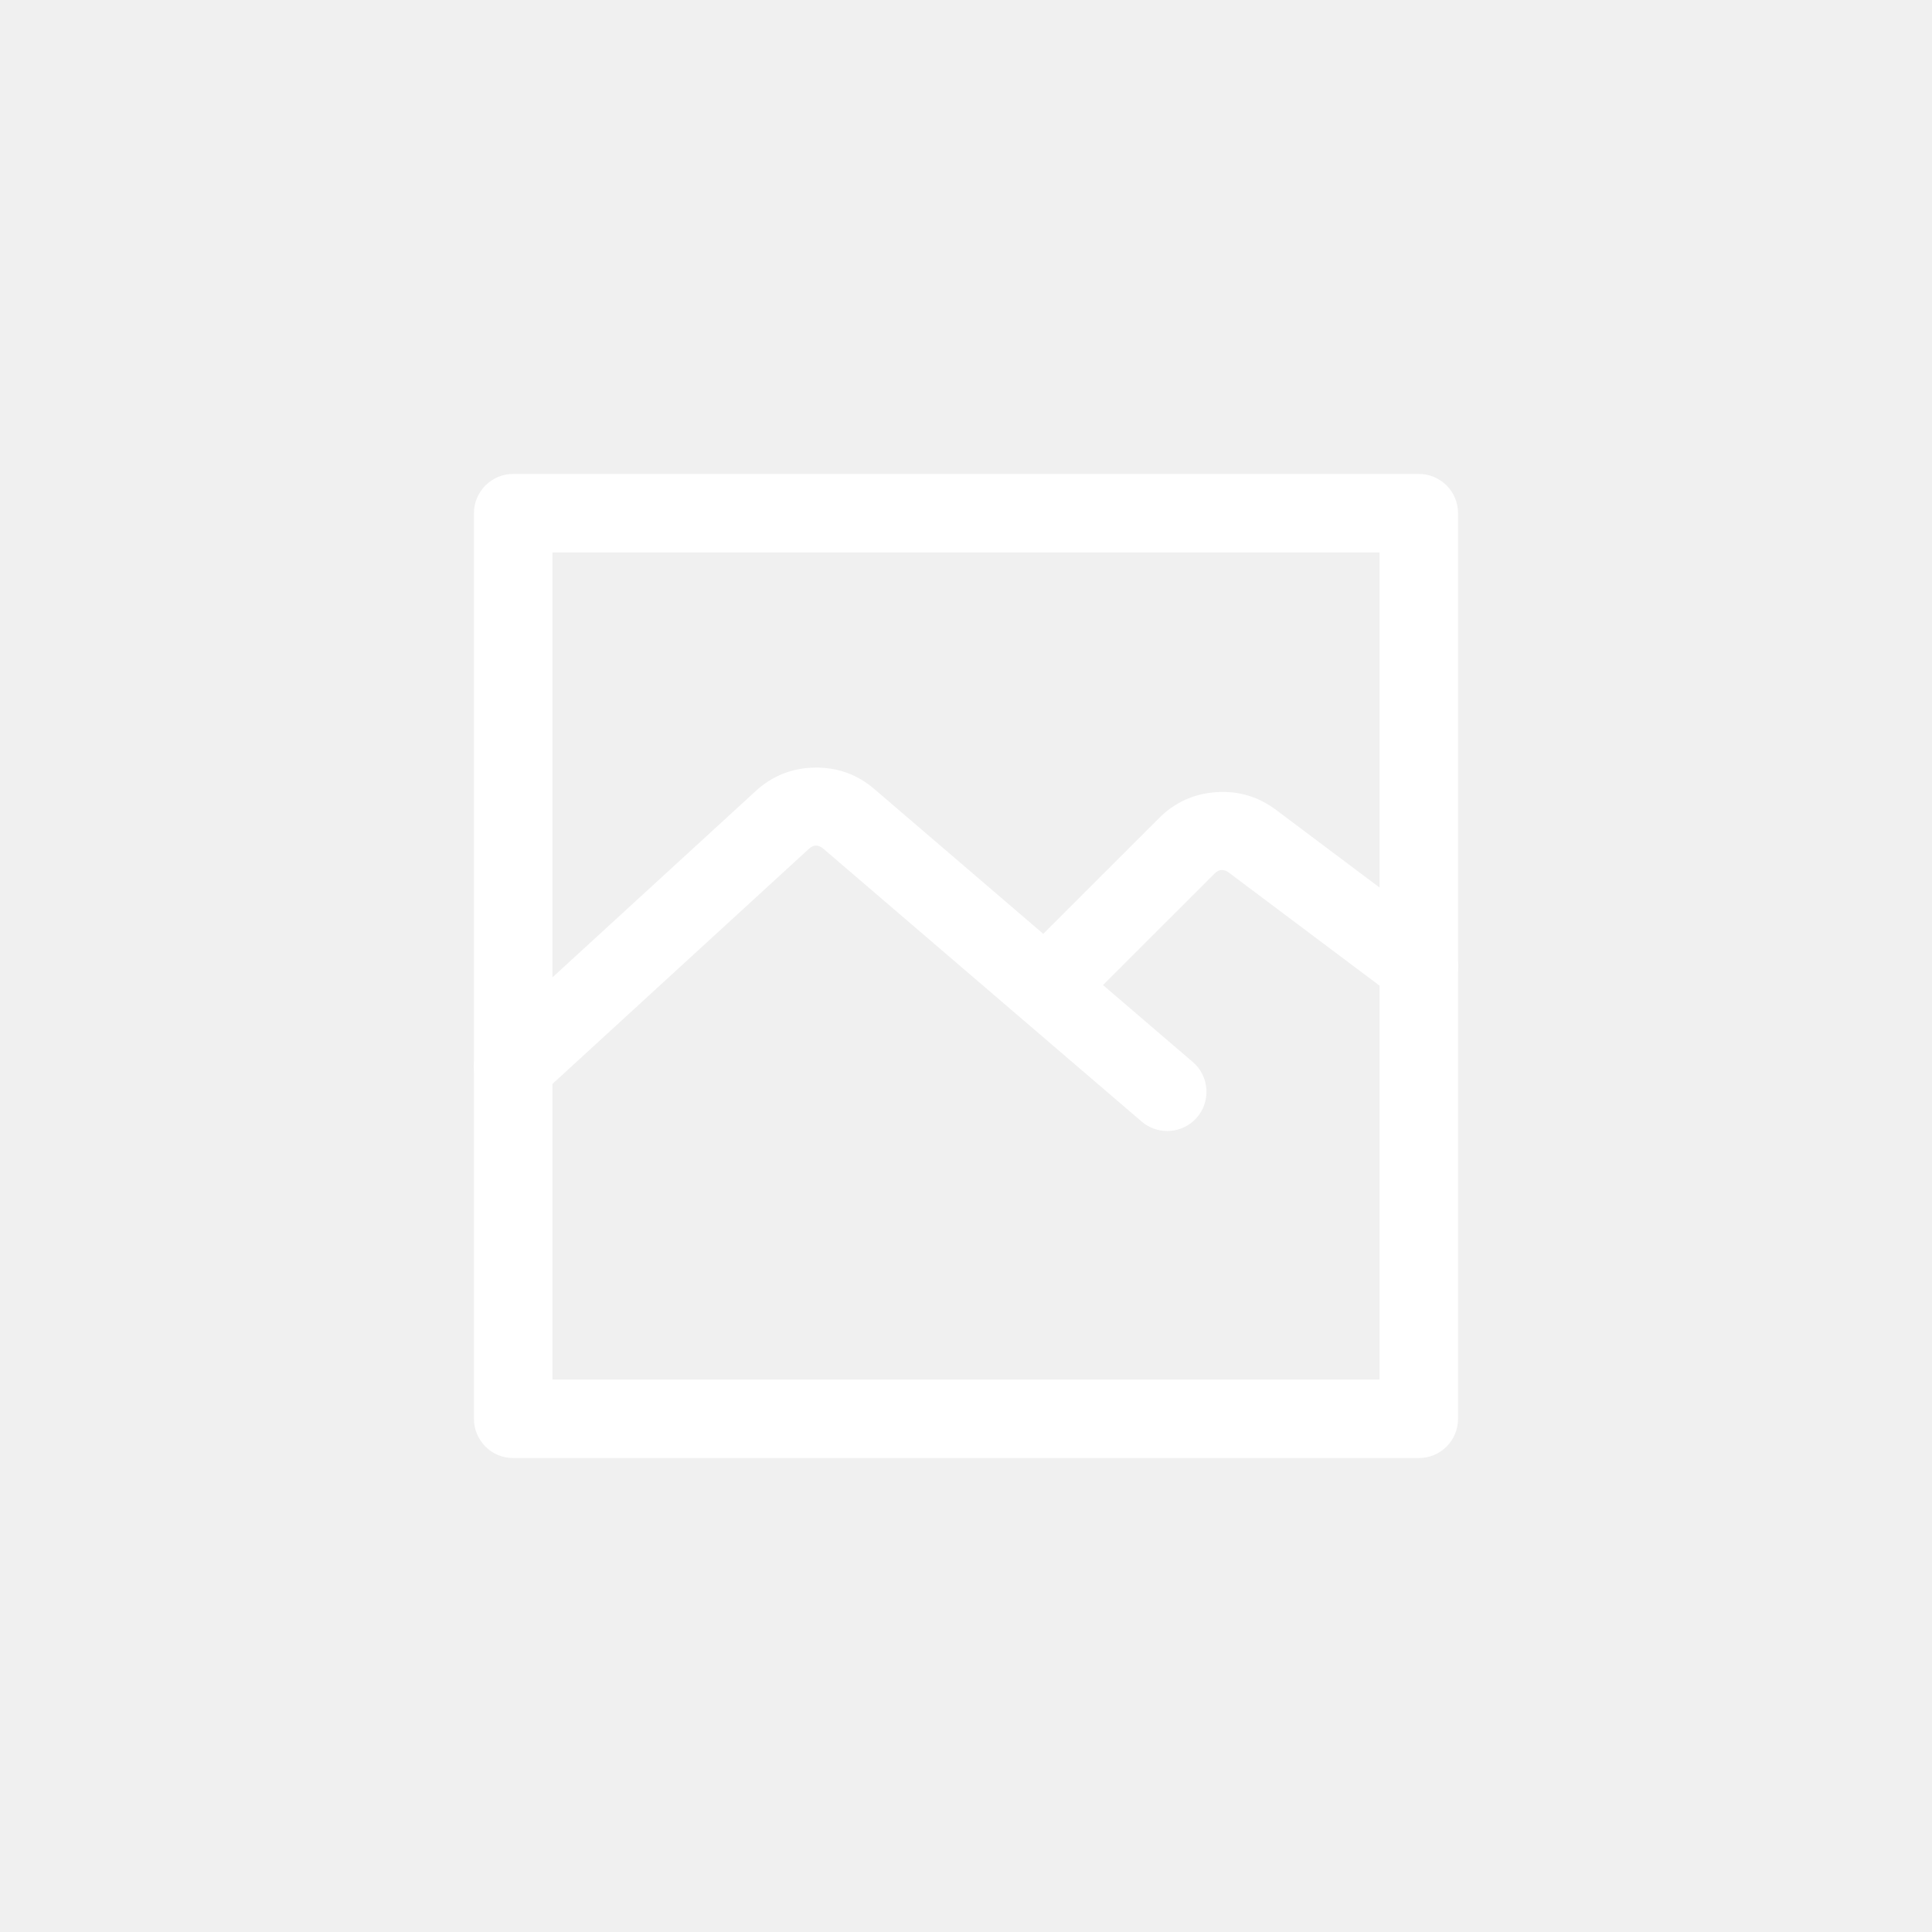
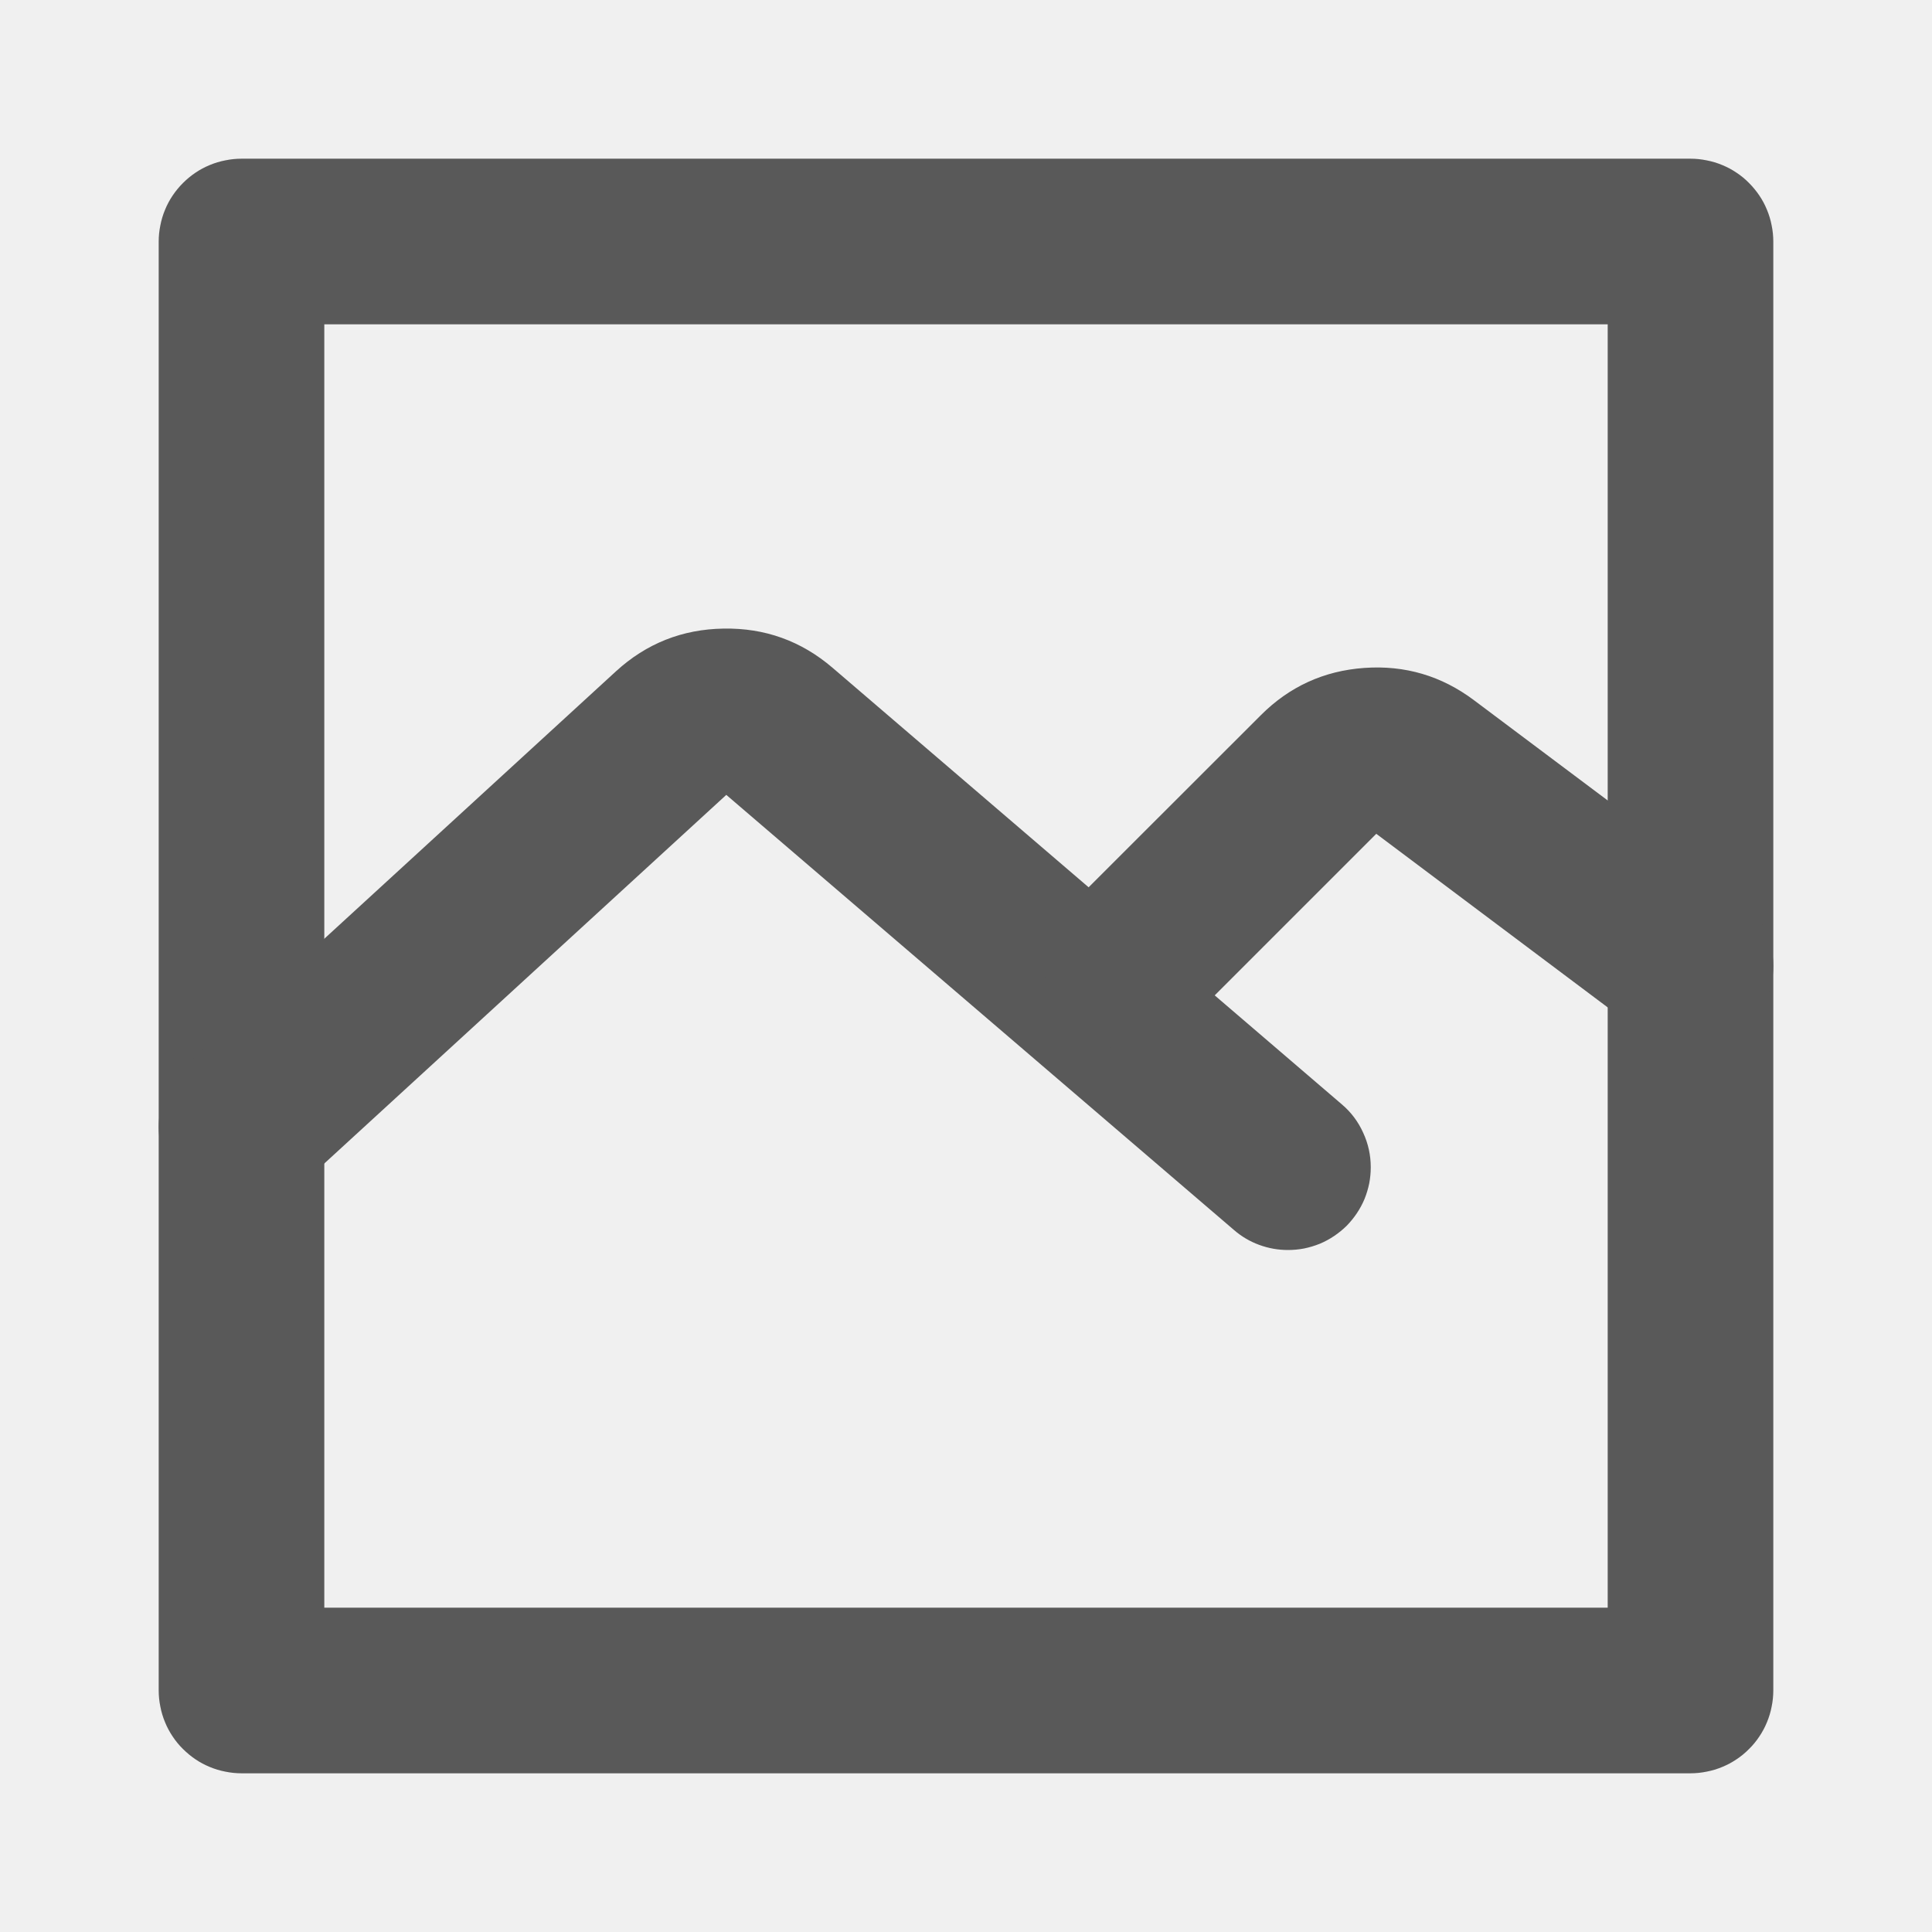
- <svg xmlns="http://www.w3.org/2000/svg" fill="none" version="1.1" width="32" height="32" viewBox="0 0 32 32">
+ <svg xmlns="http://www.w3.org/2000/svg" fill="none" version="1.1" width="14" height="14" viewBox="0 0 14 14">
  <defs>
-     <clipPath id="master_svg0_39_720">
-       <rect x="0" y="0" width="32" height="32" rx="4" />
-     </clipPath>
-     <clipPath id="master_svg1_39_741">
-       <rect x="6" y="6" width="20" height="20" rx="0" />
+     <clipPath id="master_svg0_517_01237">
+       <rect x="0" y="0" width="14" height="14" rx="0" />
    </clipPath>
  </defs>
-   <g clip-path="url(#master_svg0_39_720)">
-     <g clip-path="url(#master_svg1_39_741)">
-       <g>
-         <path d="M7.85,23.5L7.85,8.5Q7.85,8.436,7.862,8.373Q7.875,8.31,7.899,8.251Q7.924,8.192,7.96,8.139Q7.995,8.086,8.04,8.04Q8.086,7.995,8.139,7.96Q8.192,7.924,8.251,7.899Q8.31,7.875,8.373,7.862Q8.436,7.85,8.5,7.85L23.5,7.85Q23.564,7.85,23.627,7.862Q23.69,7.875,23.749,7.899Q23.808,7.924,23.861,7.96Q23.914,7.995,23.96,8.04Q24.005,8.086,24.041,8.139Q24.076,8.192,24.101,8.251Q24.125,8.31,24.137,8.373Q24.15,8.436,24.15,8.5L24.15,23.5Q24.15,23.564,24.137,23.627Q24.125,23.69,24.101,23.749Q24.076,23.808,24.041,23.861Q24.005,23.914,23.96,23.96Q23.914,24.005,23.861,24.041Q23.808,24.076,23.749,24.101Q23.69,24.125,23.627,24.137Q23.564,24.15,23.5,24.15L8.5,24.15Q8.436,24.15,8.373,24.137Q8.31,24.125,8.251,24.101Q8.192,24.076,8.139,24.041Q8.086,24.005,8.04,23.96Q7.995,23.914,7.96,23.861Q7.924,23.808,7.899,23.749Q7.875,23.69,7.862,23.627Q7.85,23.564,7.85,23.5ZM9.15,9.15L9.15,22.85L22.85,22.85L22.85,9.15L9.15,9.15Z" fill="#FFFFFF" fill-opacity="1" />
-       </g>
-       <g>
-         <path d="M13.638,14.058L18.91,18.577Q18.999,18.653,19.108,18.693Q19.217,18.733,19.333,18.733Q19.358,18.733,19.383,18.731Q19.512,18.722,19.627,18.663Q19.743,18.605,19.827,18.506Q19.903,18.418,19.943,18.309Q19.983,18.2,19.983,18.083Q19.983,18.058,19.981,18.034Q19.971,17.905,19.913,17.789Q19.855,17.674,19.756,17.59L14.484,13.071Q14.057,12.704,13.494,12.714Q12.931,12.723,12.516,13.103L8.061,17.187L8.061,17.188Q7.96,17.28,7.905,17.405Q7.85,17.53,7.85,17.667L7.85,17.672Q7.851,17.793,7.895,17.905Q7.939,18.017,8.021,18.106Q8.108,18.201,8.225,18.256Q8.343,18.311,8.472,18.316Q8.486,18.317,8.5,18.317L8.503,18.317Q8.624,18.316,8.737,18.272Q8.85,18.228,8.939,18.146L8.94,18.146L13.395,14.062Q13.514,13.952,13.638,14.058Z" fill-rule="evenodd" fill="#FFFFFF" fill-opacity="1" />
-       </g>
-       <g>
-         <path d="M23.109,16.52L23.11,16.52Q23.283,16.65,23.5,16.65L23.506,16.65Q23.549,16.65,23.592,16.644Q23.72,16.625,23.831,16.559Q23.942,16.494,24.02,16.39Q24.15,16.217,24.15,16L24.15,15.994Q24.149,15.951,24.143,15.908Q24.125,15.78,24.059,15.669Q23.993,15.558,23.89,15.48L23.889,15.48L21.135,13.414Q20.692,13.082,20.14,13.121Q19.587,13.16,19.196,13.552L17.207,15.54L17.207,15.54Q17.115,15.632,17.066,15.751Q17.017,15.871,17.017,16Q17.017,16.129,17.066,16.249Q17.115,16.368,17.207,16.46Q17.298,16.551,17.418,16.601Q17.537,16.65,17.667,16.65Q17.796,16.65,17.915,16.601Q18.035,16.551,18.126,16.46L18.126,16.459L20.115,14.471Q20.227,14.358,20.355,14.454L23.109,16.52Z" fill-rule="evenodd" fill="#FFFFFF" fill-opacity="1" />
-       </g>
+   <g clip-path="url(#master_svg0_517_01237)">
+     <g>
+       <path d="M1.15,12.25L1.15,1.75Q1.15,1.691,1.162,1.633Q1.173,1.575,1.196,1.52Q1.218,1.466,1.251,1.417Q1.284,1.368,1.326,1.326Q1.368,1.284,1.417,1.251Q1.466,1.218,1.52,1.196Q1.575,1.173,1.633,1.162Q1.691,1.15,1.75,1.15L12.25,1.15Q12.309,1.15,12.367,1.162Q12.425,1.173,12.48,1.196Q12.534,1.218,12.583,1.251Q12.633,1.284,12.674,1.326Q12.716,1.368,12.749,1.417Q12.782,1.466,12.804,1.52Q12.827,1.575,12.838,1.633Q12.85,1.691,12.85,1.75L12.85,12.25Q12.85,12.309,12.838,12.367Q12.827,12.425,12.804,12.48Q12.782,12.534,12.749,12.583Q12.716,12.633,12.674,12.674Q12.633,12.716,12.583,12.749Q12.534,12.782,12.48,12.804Q12.425,12.827,12.367,12.838Q12.309,12.85,12.25,12.85L1.75,12.85Q1.691,12.85,1.633,12.838Q1.575,12.827,1.52,12.804Q1.466,12.782,1.417,12.749Q1.368,12.716,1.326,12.674Q1.284,12.633,1.251,12.583Q1.218,12.534,1.196,12.48Q1.173,12.425,1.162,12.367Q1.15,12.309,1.15,12.25ZM2.35,2.35L2.35,11.65L11.65,11.65L11.65,2.35L2.35,2.35Z" fill="#595959" fill-opacity="1" />
+     </g>
+     <g>
+       <path d="M8.943,8.914L8.943,8.914Q9.024,8.984,9.125,9.021Q9.226,9.058,9.333,9.058Q9.392,9.058,9.45,9.047Q9.508,9.035,9.563,9.013Q9.618,8.99,9.667,8.957Q9.716,8.924,9.758,8.883Q9.799,8.841,9.832,8.792Q9.865,8.743,9.888,8.688Q9.91,8.633,9.922,8.575Q9.933,8.517,9.933,8.458Q9.933,8.327,9.878,8.208Q9.824,8.088,9.724,8.003L9.724,8.003L6.033,4.839Q5.692,4.547,5.243,4.555Q4.794,4.562,4.463,4.865L1.345,7.724L1.345,7.724Q1.252,7.81,1.201,7.925Q1.15,8.041,1.15,8.167Q1.15,8.226,1.162,8.284Q1.173,8.342,1.196,8.396Q1.218,8.451,1.251,8.5Q1.284,8.549,1.326,8.591Q1.368,8.633,1.417,8.666Q1.466,8.698,1.52,8.721Q1.575,8.744,1.633,8.755Q1.691,8.767,1.75,8.767Q1.863,8.767,1.968,8.726Q2.072,8.685,2.155,8.609L2.156,8.609L5.263,5.76L8.943,8.914Z" fill-rule="evenodd" fill="#595959" fill-opacity="1" />
+     </g>
+     <g>
+       <path d="M11.89,7.48L11.89,7.48Q12.05,7.6,12.25,7.6Q12.309,7.6,12.367,7.589Q12.425,7.577,12.479,7.554Q12.534,7.532,12.583,7.499Q12.632,7.466,12.674,7.424Q12.716,7.383,12.749,7.333Q12.782,7.284,12.804,7.23Q12.827,7.175,12.838,7.117Q12.85,7.059,12.85,7Q12.85,6.858,12.786,6.732Q12.723,6.605,12.61,6.52L12.61,6.52L10.681,5.074Q10.328,4.809,9.887,4.84Q9.447,4.871,9.135,5.184L7.742,6.576L7.742,6.576Q7.658,6.66,7.612,6.771Q7.567,6.881,7.567,7Q7.567,7.059,7.578,7.117Q7.59,7.175,7.612,7.23Q7.635,7.284,7.668,7.333Q7.7,7.383,7.742,7.424Q7.784,7.466,7.833,7.499Q7.882,7.532,7.937,7.554Q7.991,7.577,8.049,7.589Q8.107,7.6,8.167,7.6Q8.286,7.6,8.396,7.554Q8.506,7.509,8.591,7.424L8.591,7.424L9.973,6.042L11.89,7.48Z" fill-rule="evenodd" fill="#595959" fill-opacity="1" />
    </g>
  </g>
</svg>
